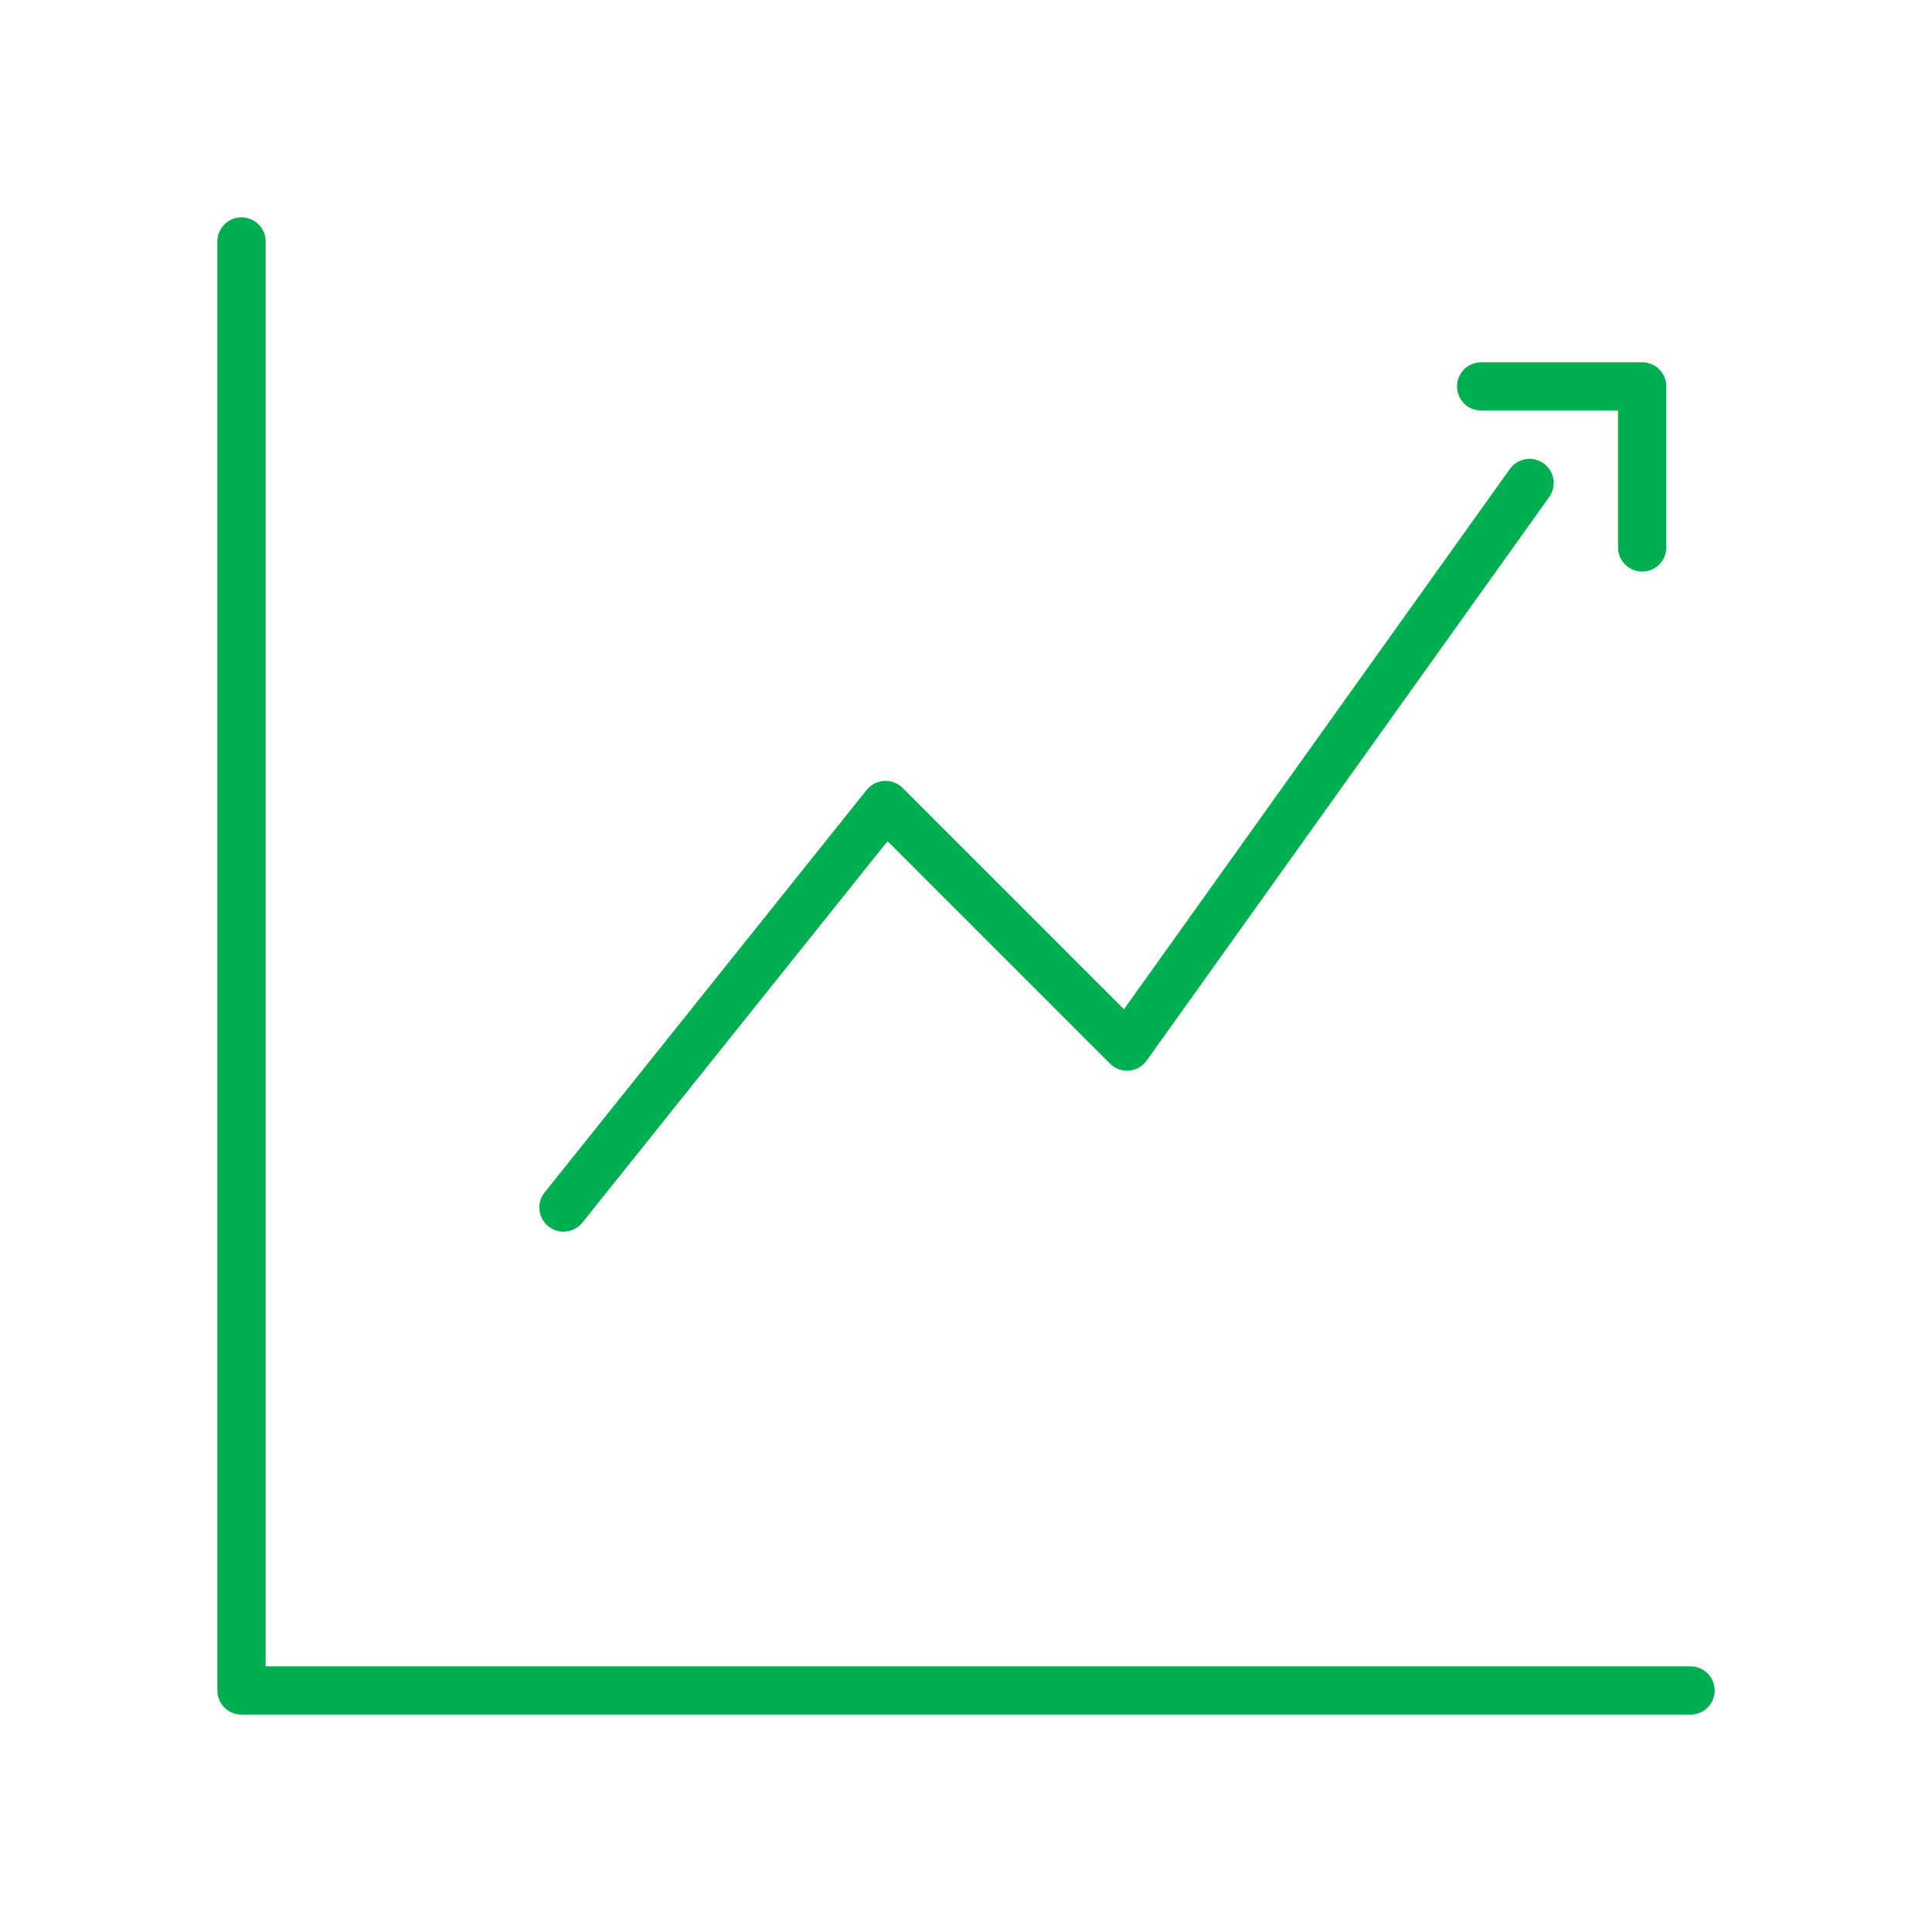
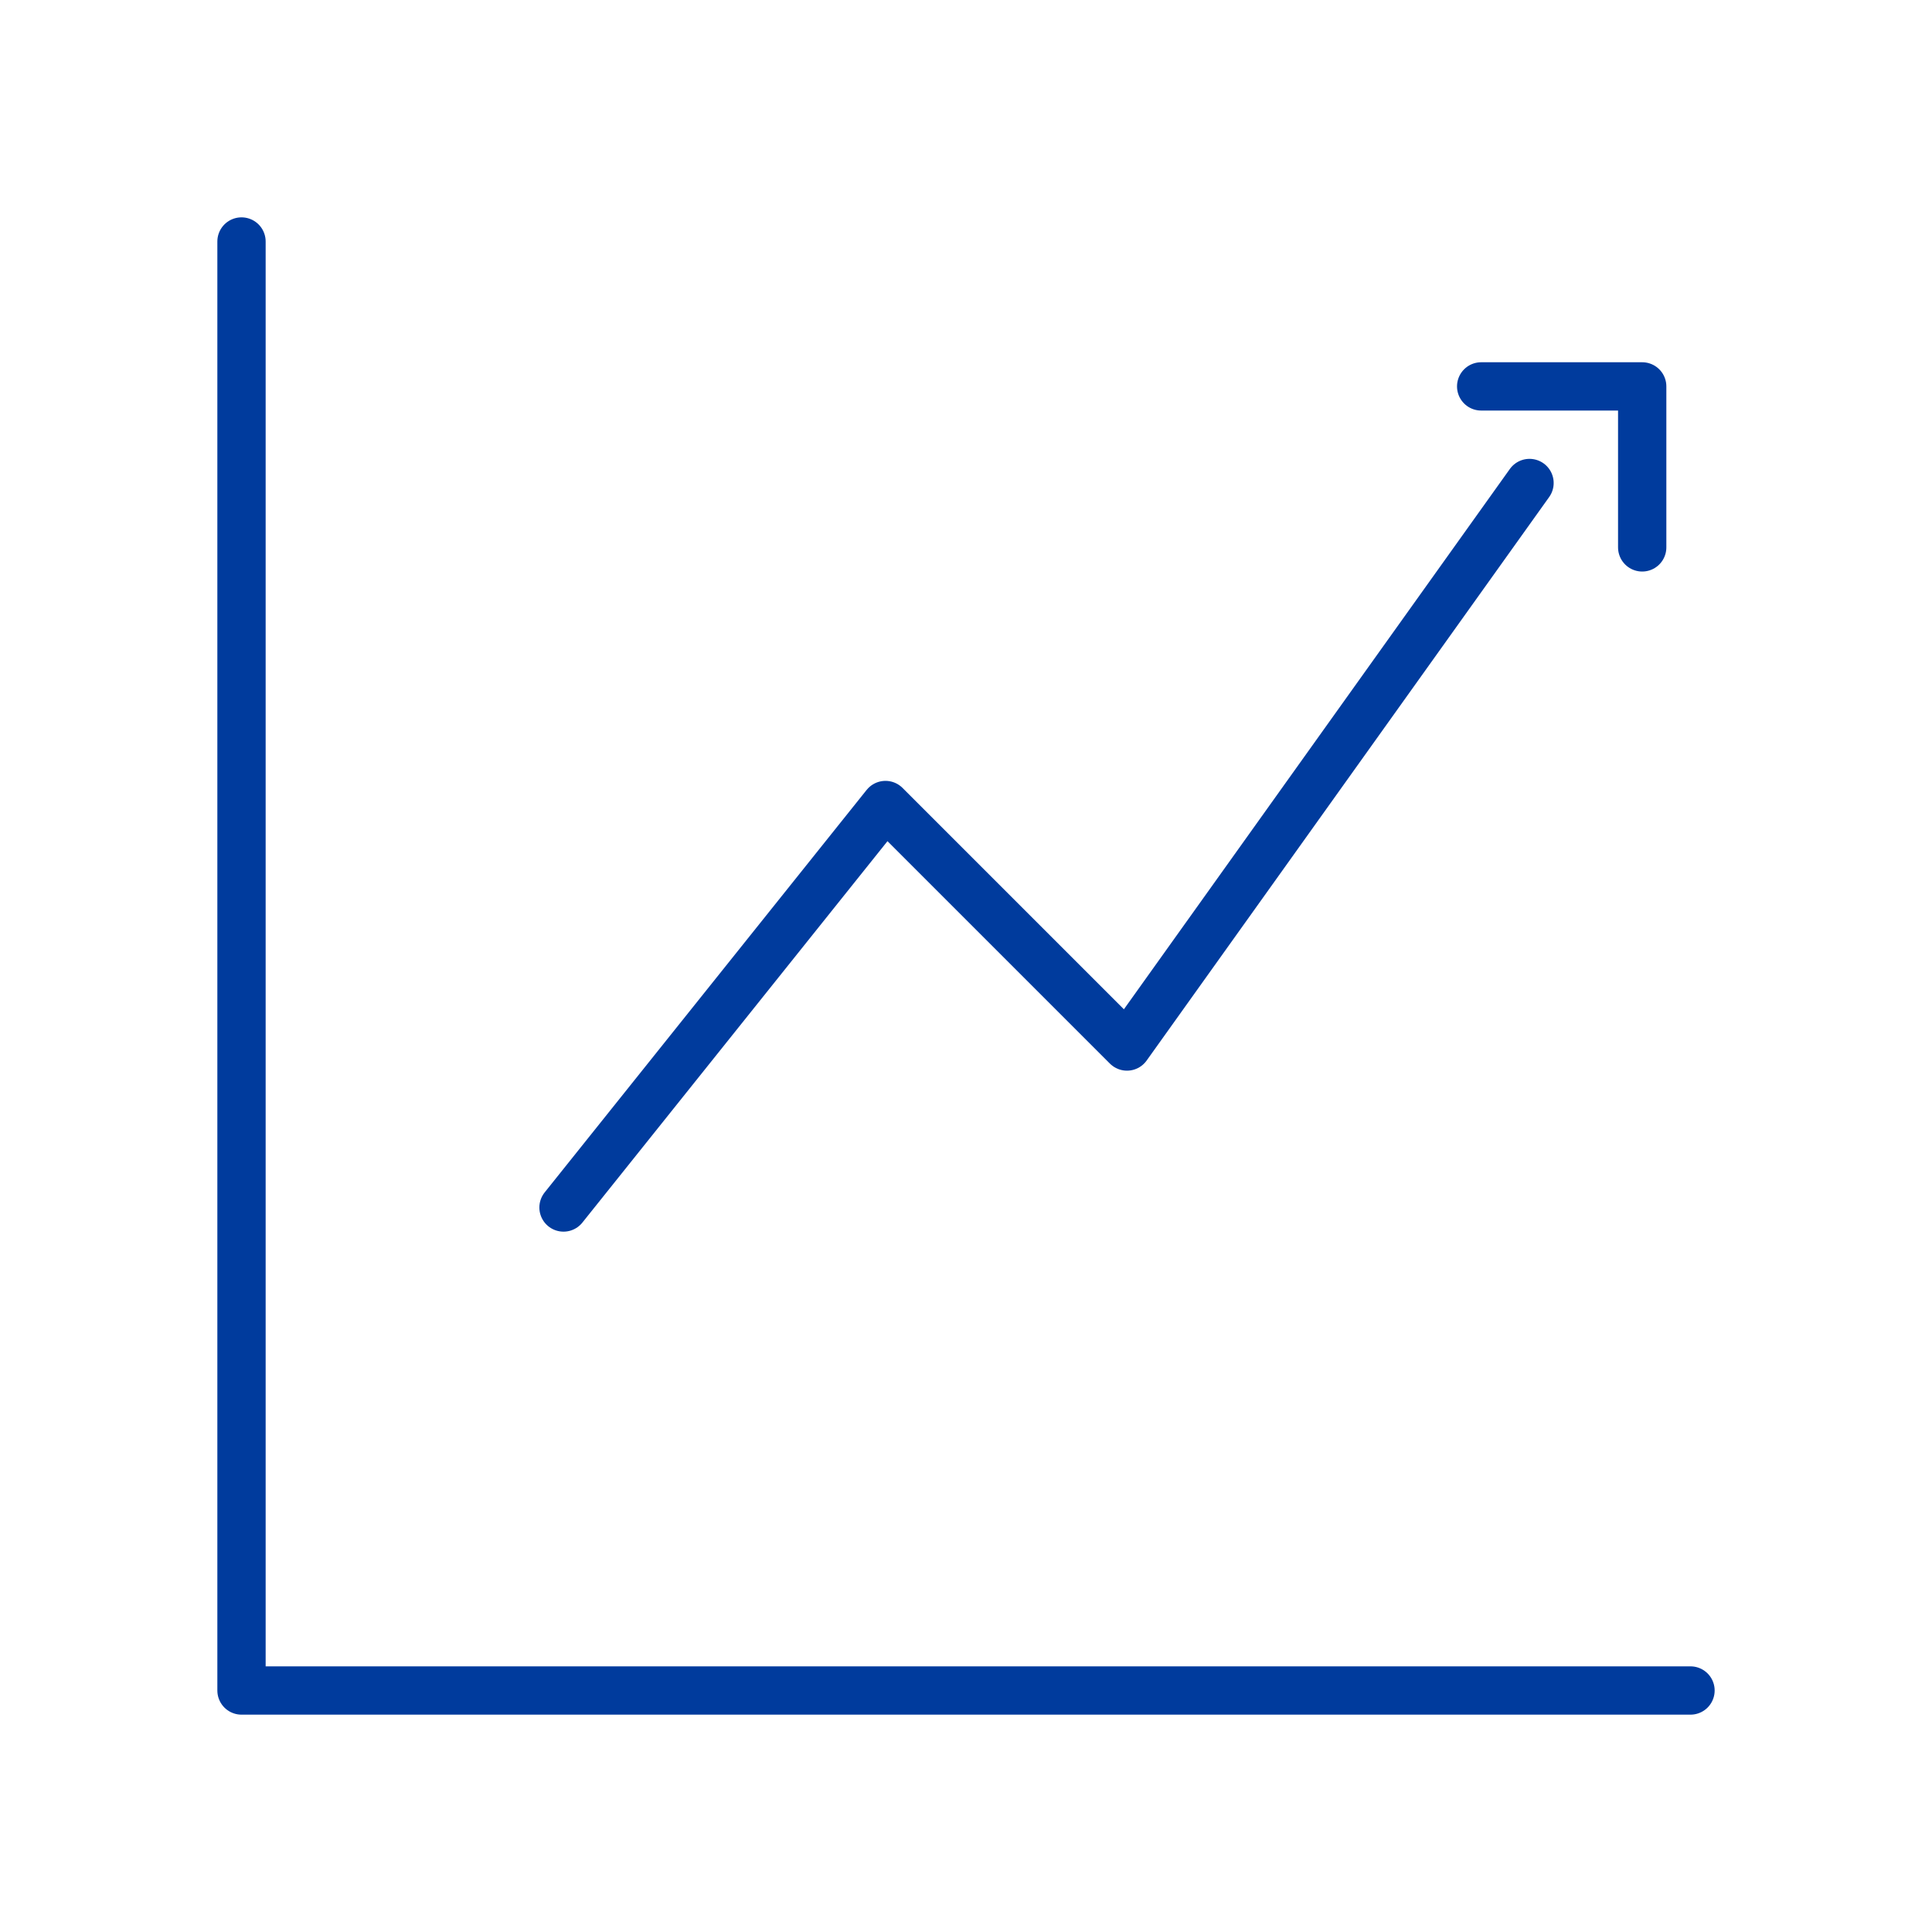
<svg xmlns="http://www.w3.org/2000/svg" width="40" height="40" viewBox="0 0 40 40" fill="none">
-   <path d="M5 5V35H35" stroke="#00B050" stroke-linecap="round" stroke-linejoin="round" />
-   <path d="M11.667 25L18.334 16.667L23.334 21.667L31.667 10" stroke="#00B050" stroke-linecap="round" stroke-linejoin="round" />
-   <path d="M30.666 8H33.999V11.333" stroke="#00B050" stroke-linecap="round" stroke-linejoin="round" />
+   <path d="M5 5V35H35" stroke="#003B9D" stroke-linecap="round" stroke-linejoin="round" />
+   <path d="M11.667 25L18.333 16.667L23.333 21.667L31.667 10" stroke="#003B9D" stroke-linecap="round" stroke-linejoin="round" />
+   <path d="M30.666 8H34V11.333" stroke="#003B9D" stroke-linecap="round" stroke-linejoin="round" />
</svg>
